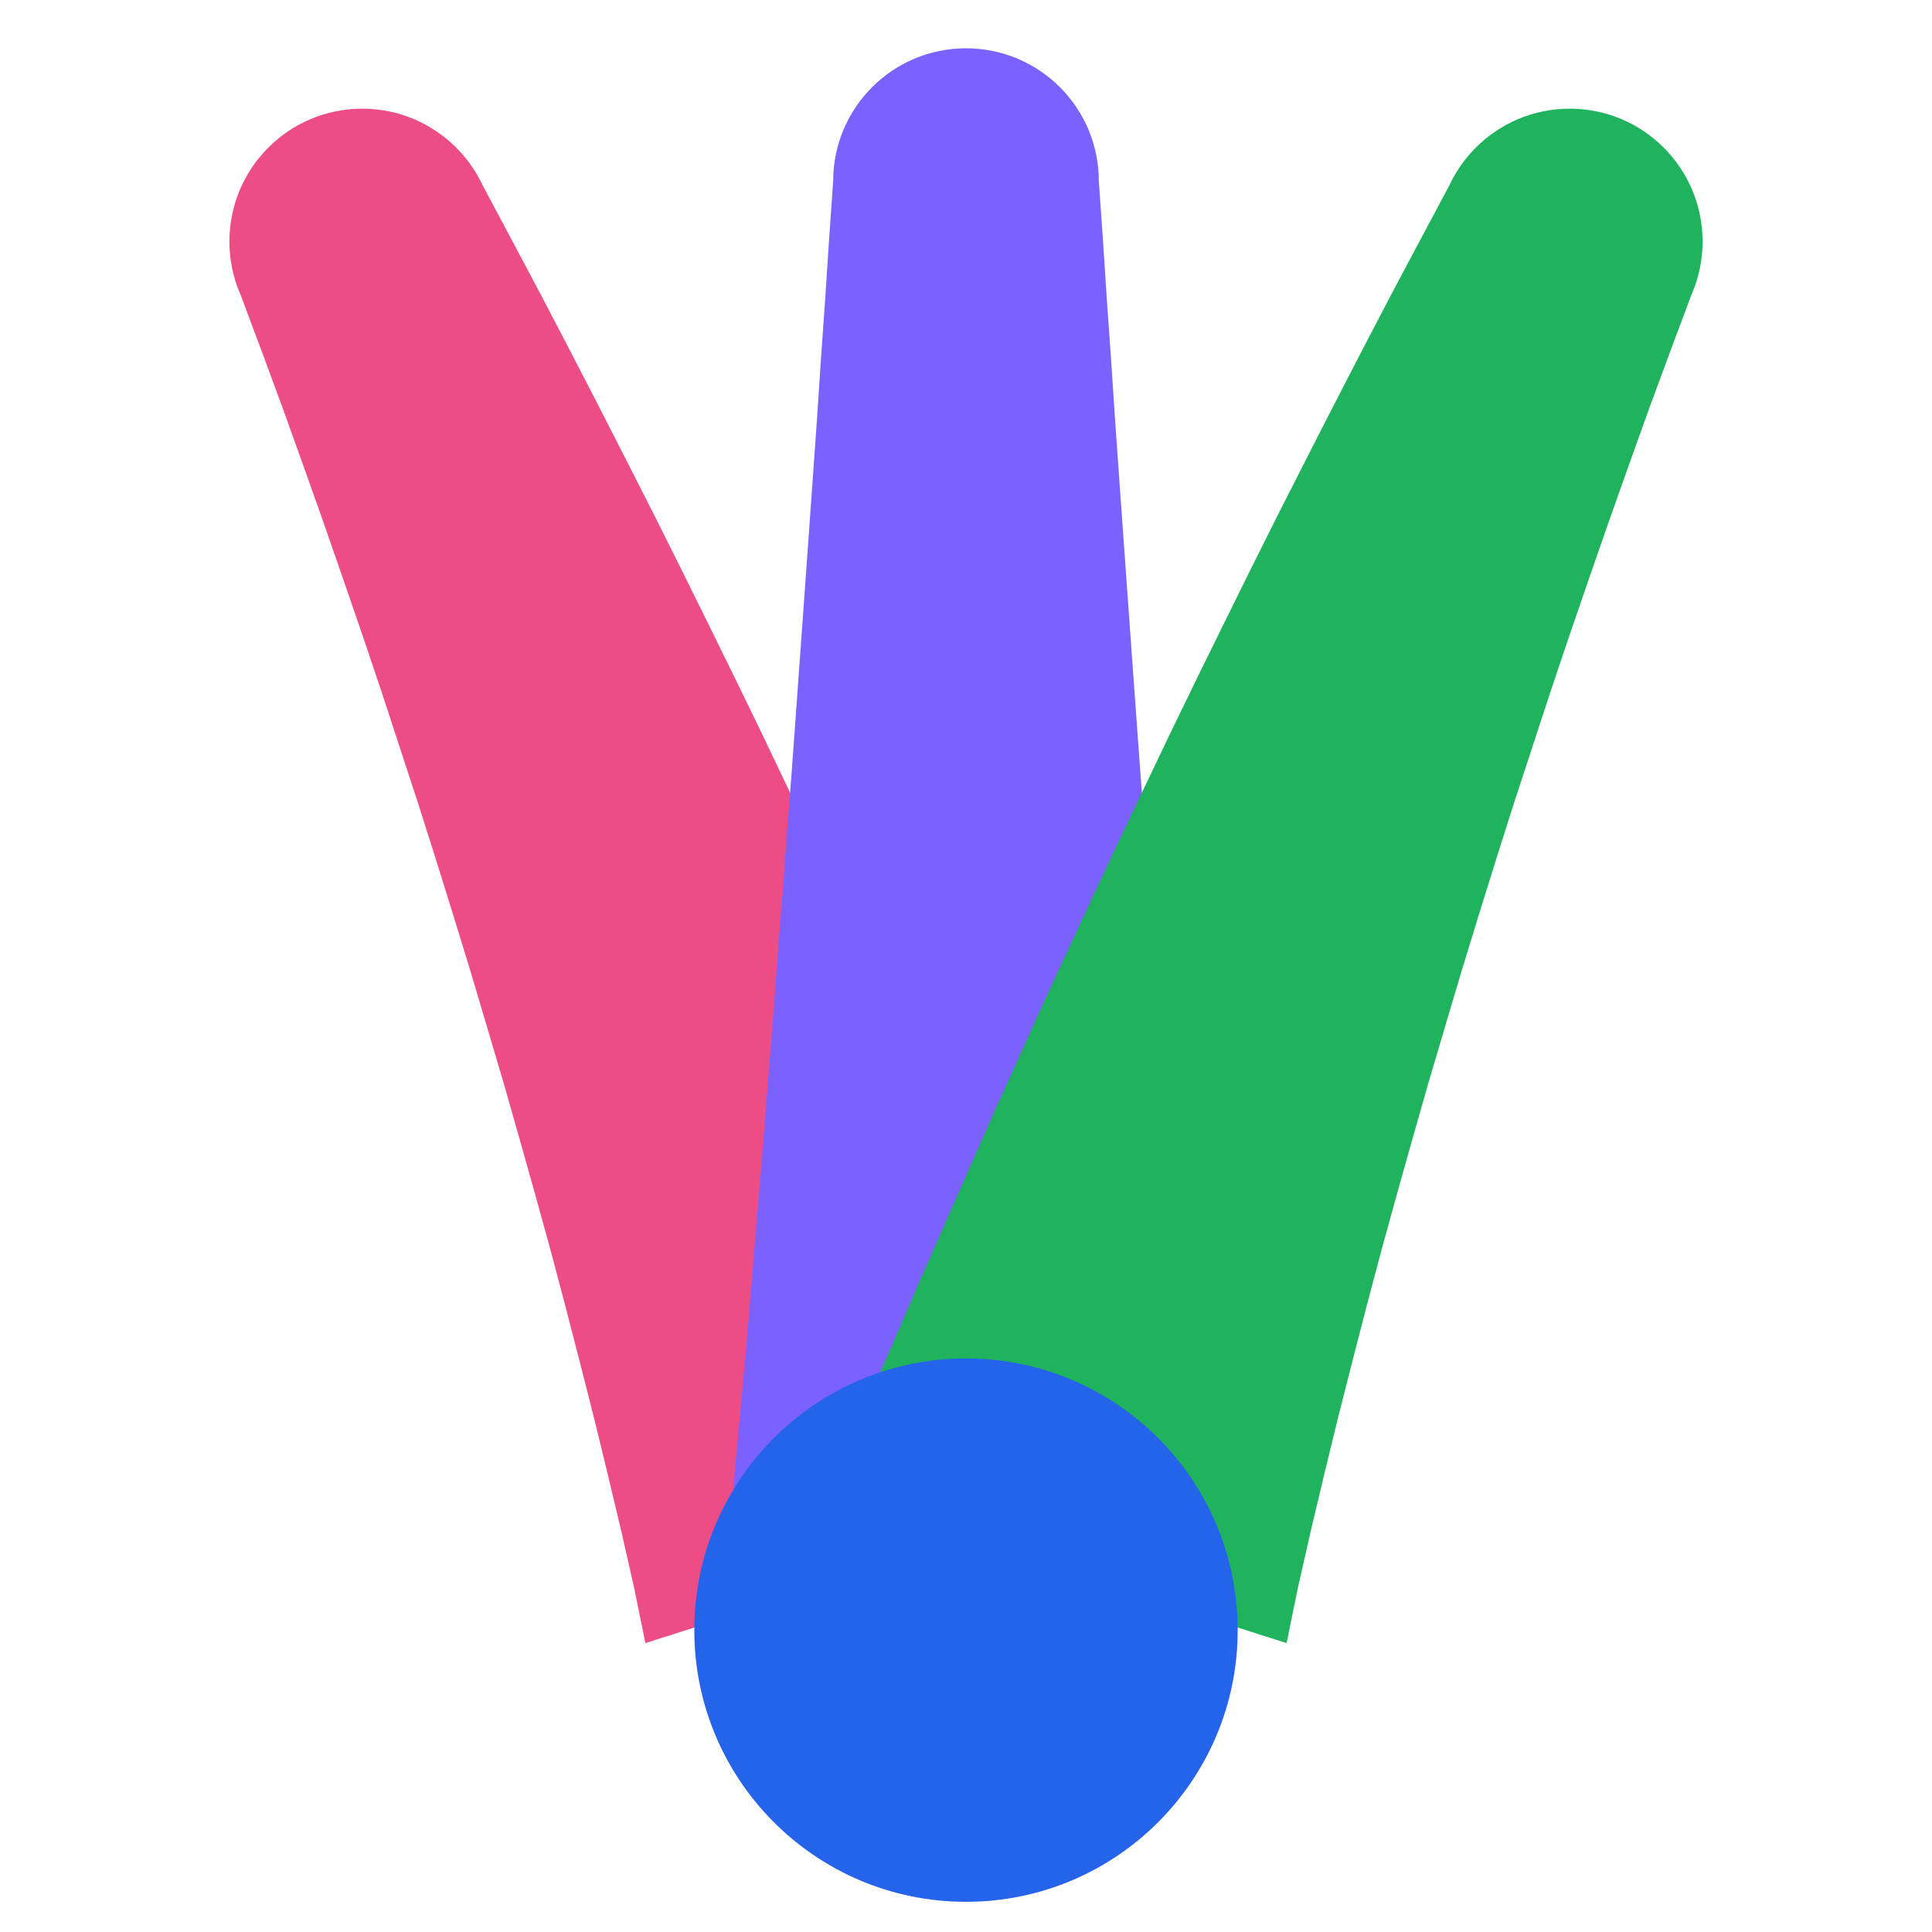
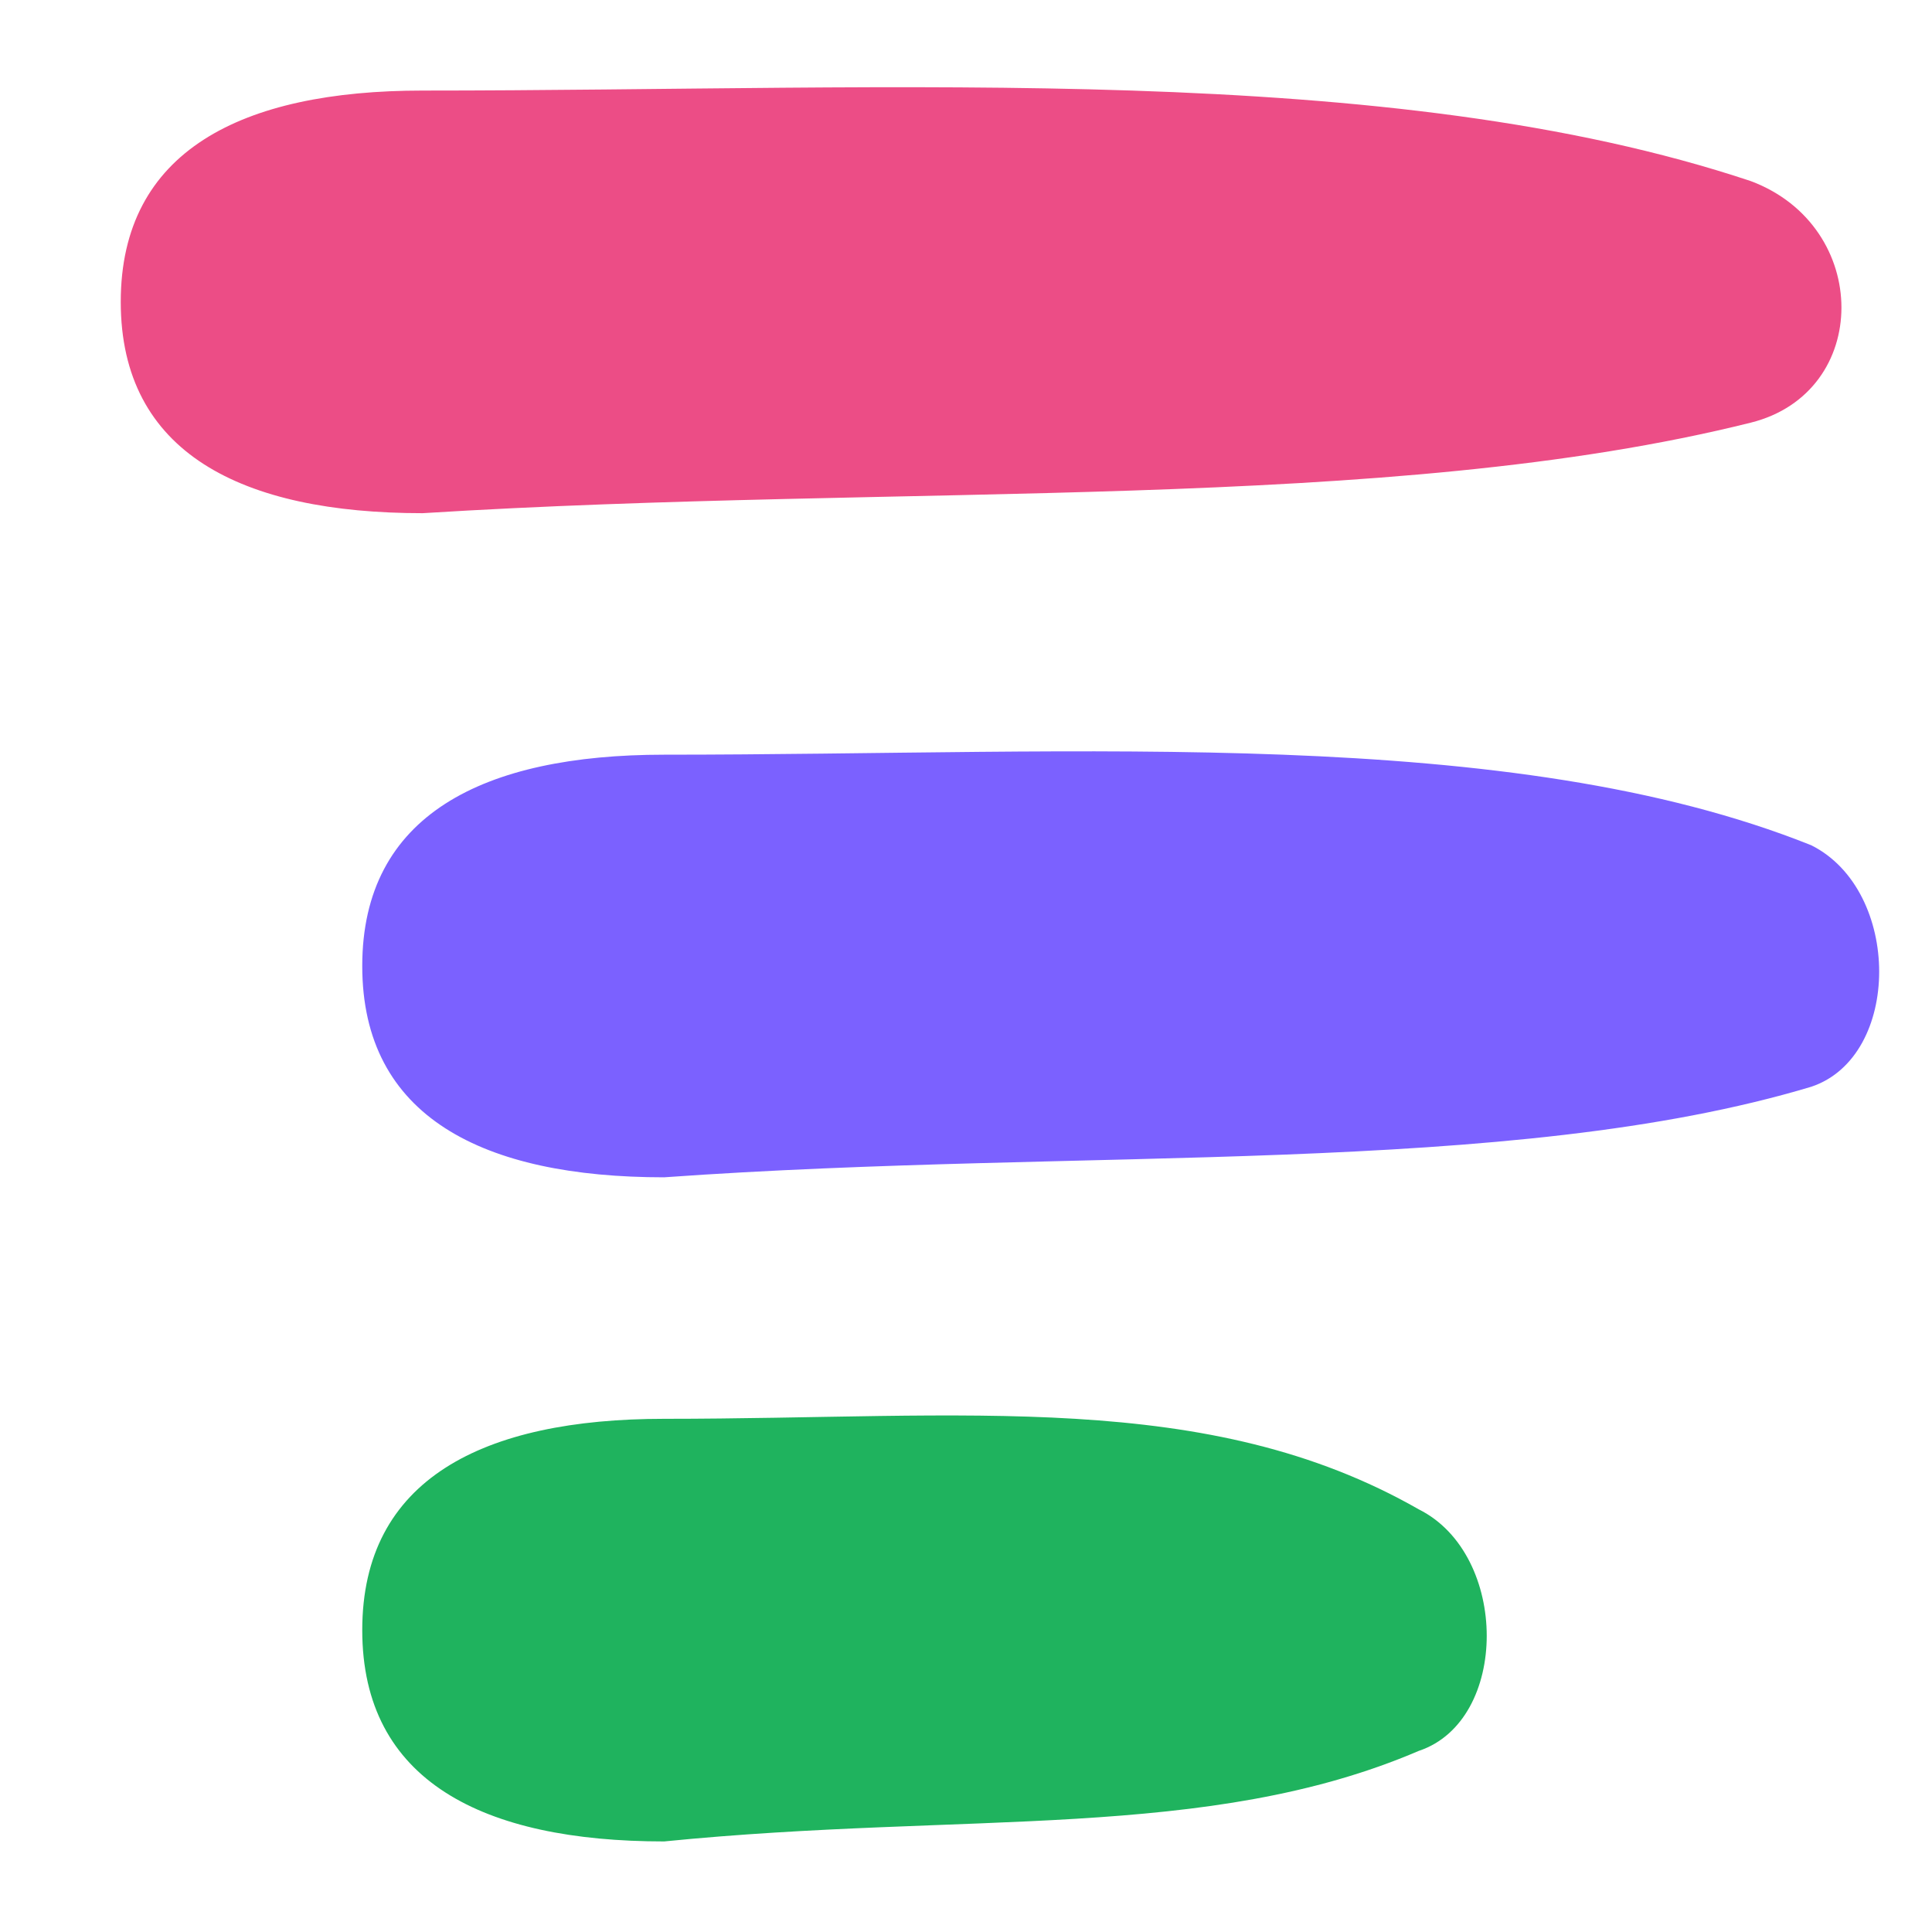
<svg xmlns="http://www.w3.org/2000/svg" viewBox="0 0 64 64">
-   <path d="M36.62 49.57 L35.83 47.77 L35.05 45.95 L34.26 44.13 L33.48 42.32 L32.68 40.5 L31.88 38.69 L31.08 36.87 L30.26 35.06 L29.44 33.24 L28.6 31.43 L27.76 29.62 L26.91 27.81 L26.05 26 L25.19 24.2 L24.31 22.39 L23.42 20.58 L22.53 18.78 L21.63 16.98 L20.71 15.17 L19.79 13.37 L18.86 11.57 L17.92 9.77 L16.97 7.98 L16.01 6.18 L7.99 9.82 L8.69 11.69 L9.38 13.56 L10.05 15.43 L10.71 17.29 L11.36 19.16 L12 21.02 L12.63 22.89 L13.24 24.75 L13.85 26.61 L14.44 28.47 L15.02 30.33 L15.59 32.19 L16.14 34.04 L16.69 35.9 L17.22 37.76 L17.74 39.61 L18.25 41.46 L18.74 43.31 L19.22 45.17 L19.69 47.02 L20.14 48.87 L20.58 50.72 L21 52.57 L21.38 54.43 Z M7.6 8 a4.4 4.4 0 1 0 8.8 0 a4.4 4.4 0 1 0 -8.8 0 Z" fill="#ec4d86" />
-   <path d="M40 52 L39.79 50.16 L39.62 48.32 L39.45 46.47 L39.28 44.61 L39.12 42.75 L38.97 40.88 L38.81 39 L38.66 37.11 L38.51 35.22 L38.36 33.32 L38.22 31.41 L38.07 29.5 L37.93 27.58 L37.78 25.65 L37.64 23.72 L37.5 21.78 L37.36 19.83 L37.22 17.88 L37.08 15.91 L36.94 13.94 L36.81 11.97 L36.67 9.99 L36.54 8 L36.4 6 L27.6 6 L27.46 8 L27.33 9.99 L27.19 11.97 L27.06 13.94 L26.92 15.91 L26.78 17.88 L26.64 19.83 L26.5 21.78 L26.36 23.72 L26.22 25.65 L26.07 27.58 L25.93 29.5 L25.78 31.41 L25.64 33.32 L25.49 35.22 L25.34 37.11 L25.19 39 L25.03 40.88 L24.88 42.75 L24.72 44.61 L24.55 46.47 L24.38 48.32 L24.21 50.16 L24 52 Z M27.6 6 a4.4 4.4 0 1 0 8.8 0 a4.4 4.4 0 1 0 -8.8 0 Z" fill="#7b61ff" />
-   <path d="M42.62 54.43 L43 52.57 L43.42 50.72 L43.86 48.87 L44.31 47.02 L44.78 45.17 L45.26 43.31 L45.75 41.46 L46.26 39.61 L46.78 37.76 L47.31 35.9 L47.86 34.04 L48.41 32.19 L48.98 30.33 L49.56 28.47 L50.15 26.61 L50.76 24.75 L51.37 22.89 L52 21.02 L52.64 19.16 L53.29 17.29 L53.95 15.43 L54.62 13.56 L55.31 11.69 L56.01 9.82 L47.99 6.18 L47.03 7.98 L46.08 9.77 L45.14 11.57 L44.21 13.37 L43.29 15.17 L42.37 16.98 L41.47 18.78 L40.58 20.58 L39.69 22.39 L38.81 24.2 L37.95 26 L37.09 27.81 L36.24 29.62 L35.4 31.43 L34.56 33.24 L33.74 35.06 L32.92 36.87 L32.12 38.69 L31.32 40.5 L30.52 42.32 L29.74 44.13 L28.95 45.95 L28.17 47.77 L27.38 49.57 Z M47.6 8 a4.4 4.4 0 1 0 8.8 0 a4.4 4.4 0 1 0 -8.8 0 Z" fill="#1fb35e" />
-   <circle cx="32" cy="54" r="9" fill="#2563eb" />
+   <path d="M4 10 C4 5 8 3 14 3 C30 3 46 2 58 6 C62 7.5 62 13 58 14 C46 17 30 16 14 17 C8 17 4 15 4 10 Z" fill="#ec4d86" />
+   <path d="M12 32 C12 27 16 25 22 25 C36 25 50 24 60 28 C63 29.5 63 35 60 36 C50 39 36 38 22 39 C16 39 12 37 12 32 Z" fill="#7b61ff" />
+   <path d="M12 54 C12 49 16 47 22 47 C32 47 40 46 47 50 C50 51.5 50 57 47 58 C40 61 32 60 22 61 C16 61 12 59 12 54 Z" fill="#1fb35e" />
</svg>
